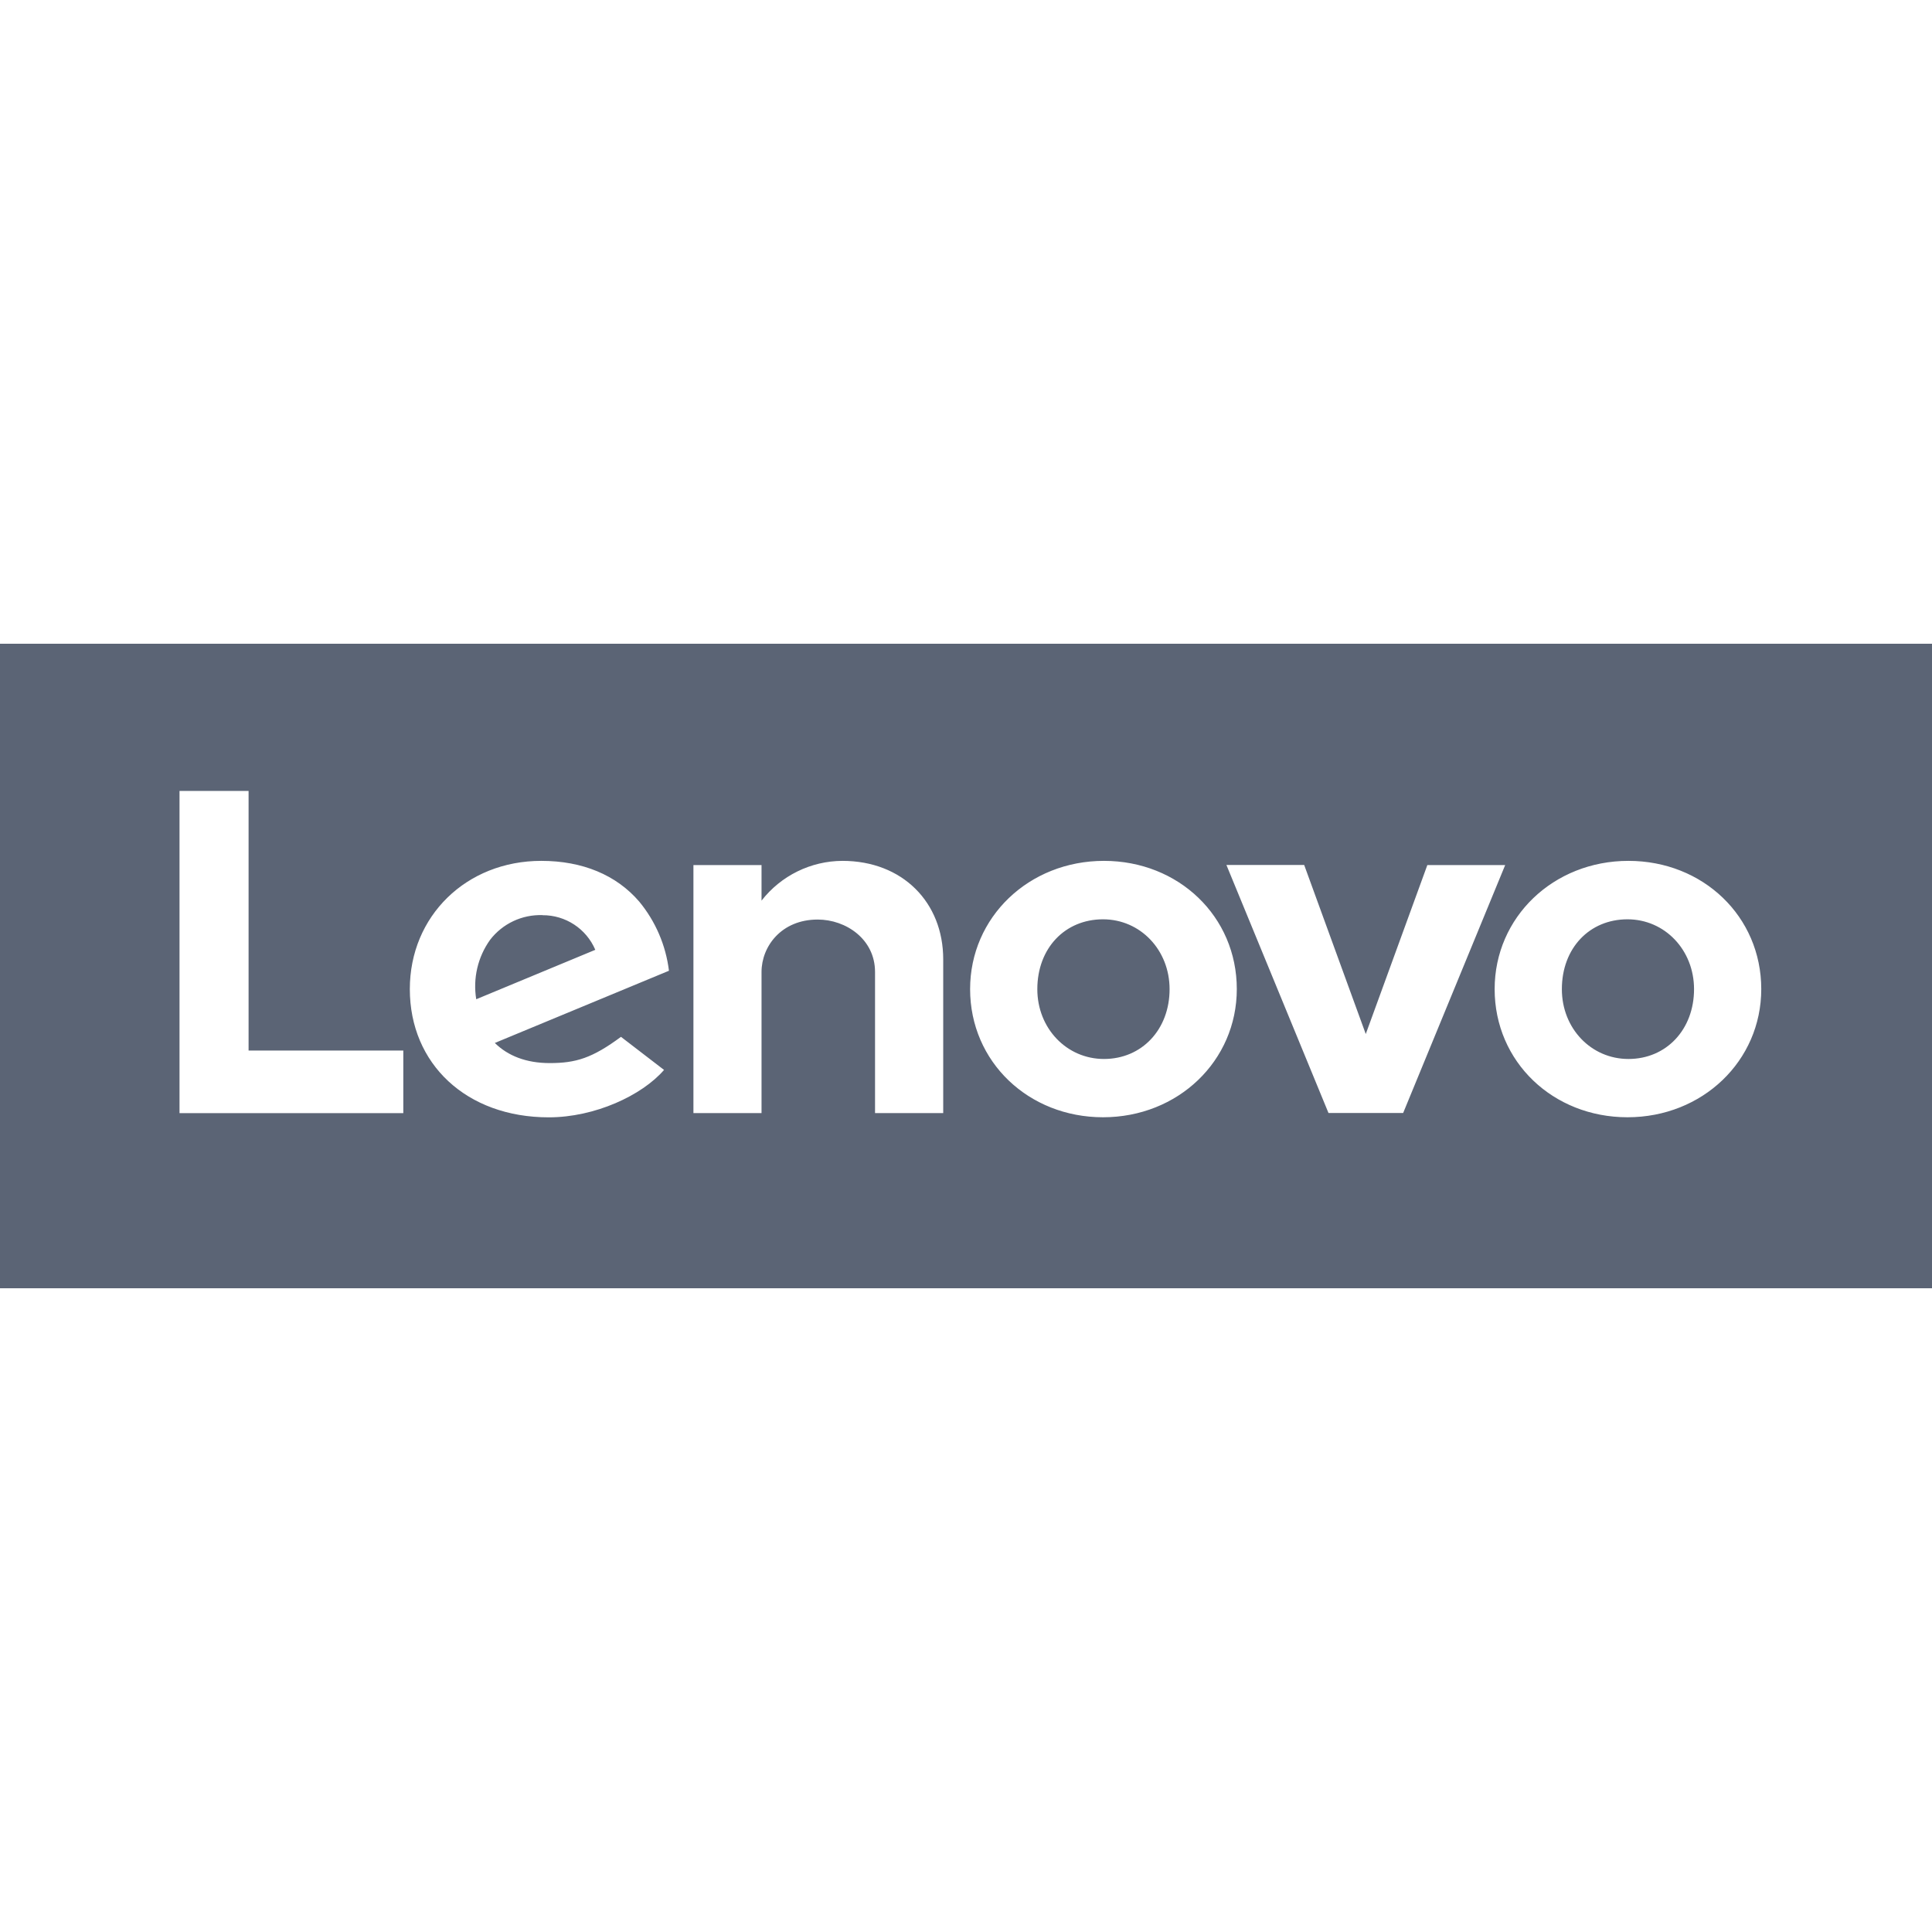
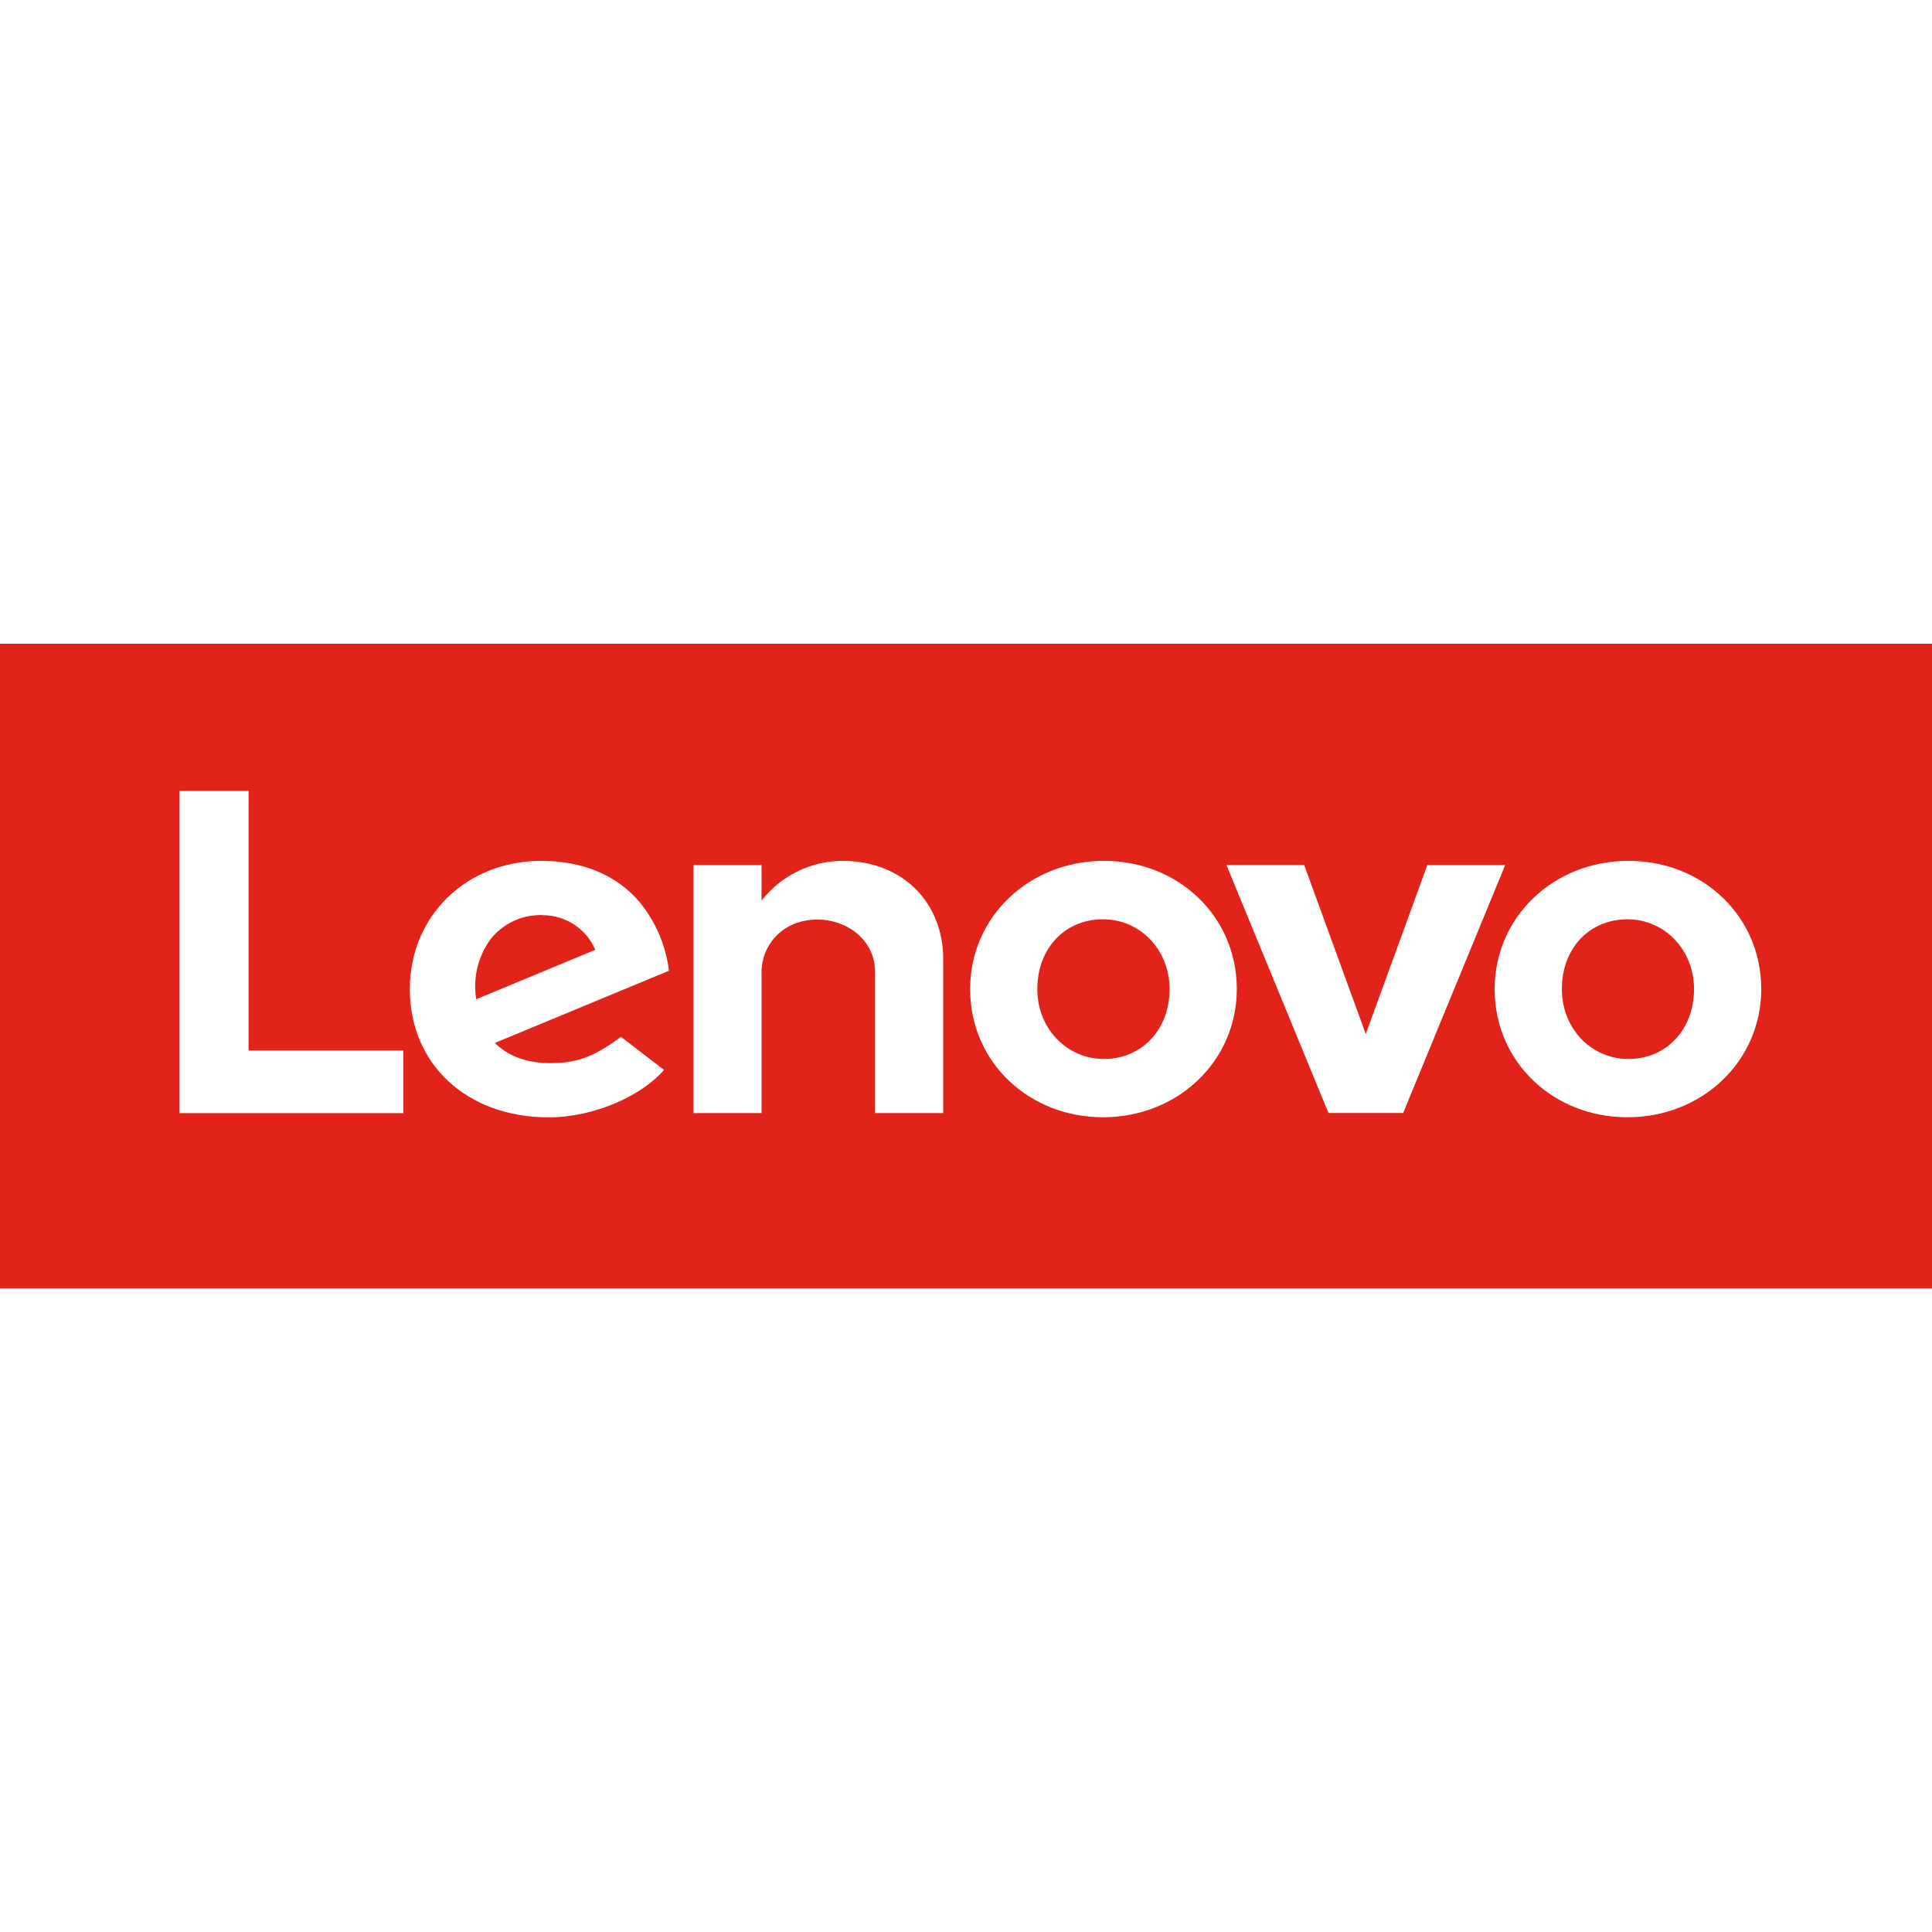
- <svg xmlns="http://www.w3.org/2000/svg" fill="#5B6475" role="img" viewBox="0 0 24 24">
+ <svg xmlns="http://www.w3.org/2000/svg" fill="#E2231A" role="img" viewBox="0 0 24 24">
  <path d="M21.044 12.288c0 .5-.343.867-.815.867-.464 0-.827-.38-.827-.867 0-.51.343-.868.815-.868.464 0 .827.381.827.868zm-14.305-.92a.787.787 0 0 0-.651.307.991.991 0 0 0-.172.738l1.479-.614a.708.708 0 0 0-.656-.43zm6.963.052c-.472 0-.816.358-.816.868 0 .486.364.867.828.867.472 0 .815-.368.815-.867 0-.487-.363-.868-.827-.868zM24 7.997v8.006H0V7.997h24zM5.01 13.05H3.088V9.825H2.23v4.003h2.78v-.777zm1.137-.094l2.163-.897a1.667 1.667 0 0 0-.37-.86c-.284-.33-.704-.505-1.216-.505-.931 0-1.633.686-1.633 1.593 0 .93.704 1.593 1.726 1.593.572 0 1.158-.272 1.432-.589l-.535-.411c-.357.264-.56.326-.885.326-.292 0-.52-.09-.682-.25zm5.57-1.039c0-.709-.507-1.223-1.252-1.223a1.28 1.28 0 0 0-1.005.494v-.442h-.846v3.081h.846v-1.753c0-.316.245-.651.698-.651.35 0 .712.243.712.651v1.753h.847v-1.91zm3.647.37c0-.904-.725-1.593-1.65-1.593-.933 0-1.663.7-1.663 1.593 0 .903.726 1.592 1.651 1.592.932 0 1.662-.7 1.662-1.592zm2.066 1.54l1.268-3.081h-.967l-.765 2.099-.765-2.1h-.966l1.268 3.081h.927zm4.449-1.54c0-.904-.725-1.593-1.65-1.593-.932 0-1.662.7-1.662 1.593 0 .903.725 1.592 1.65 1.592.932 0 1.662-.7 1.662-1.592z" />
</svg>
